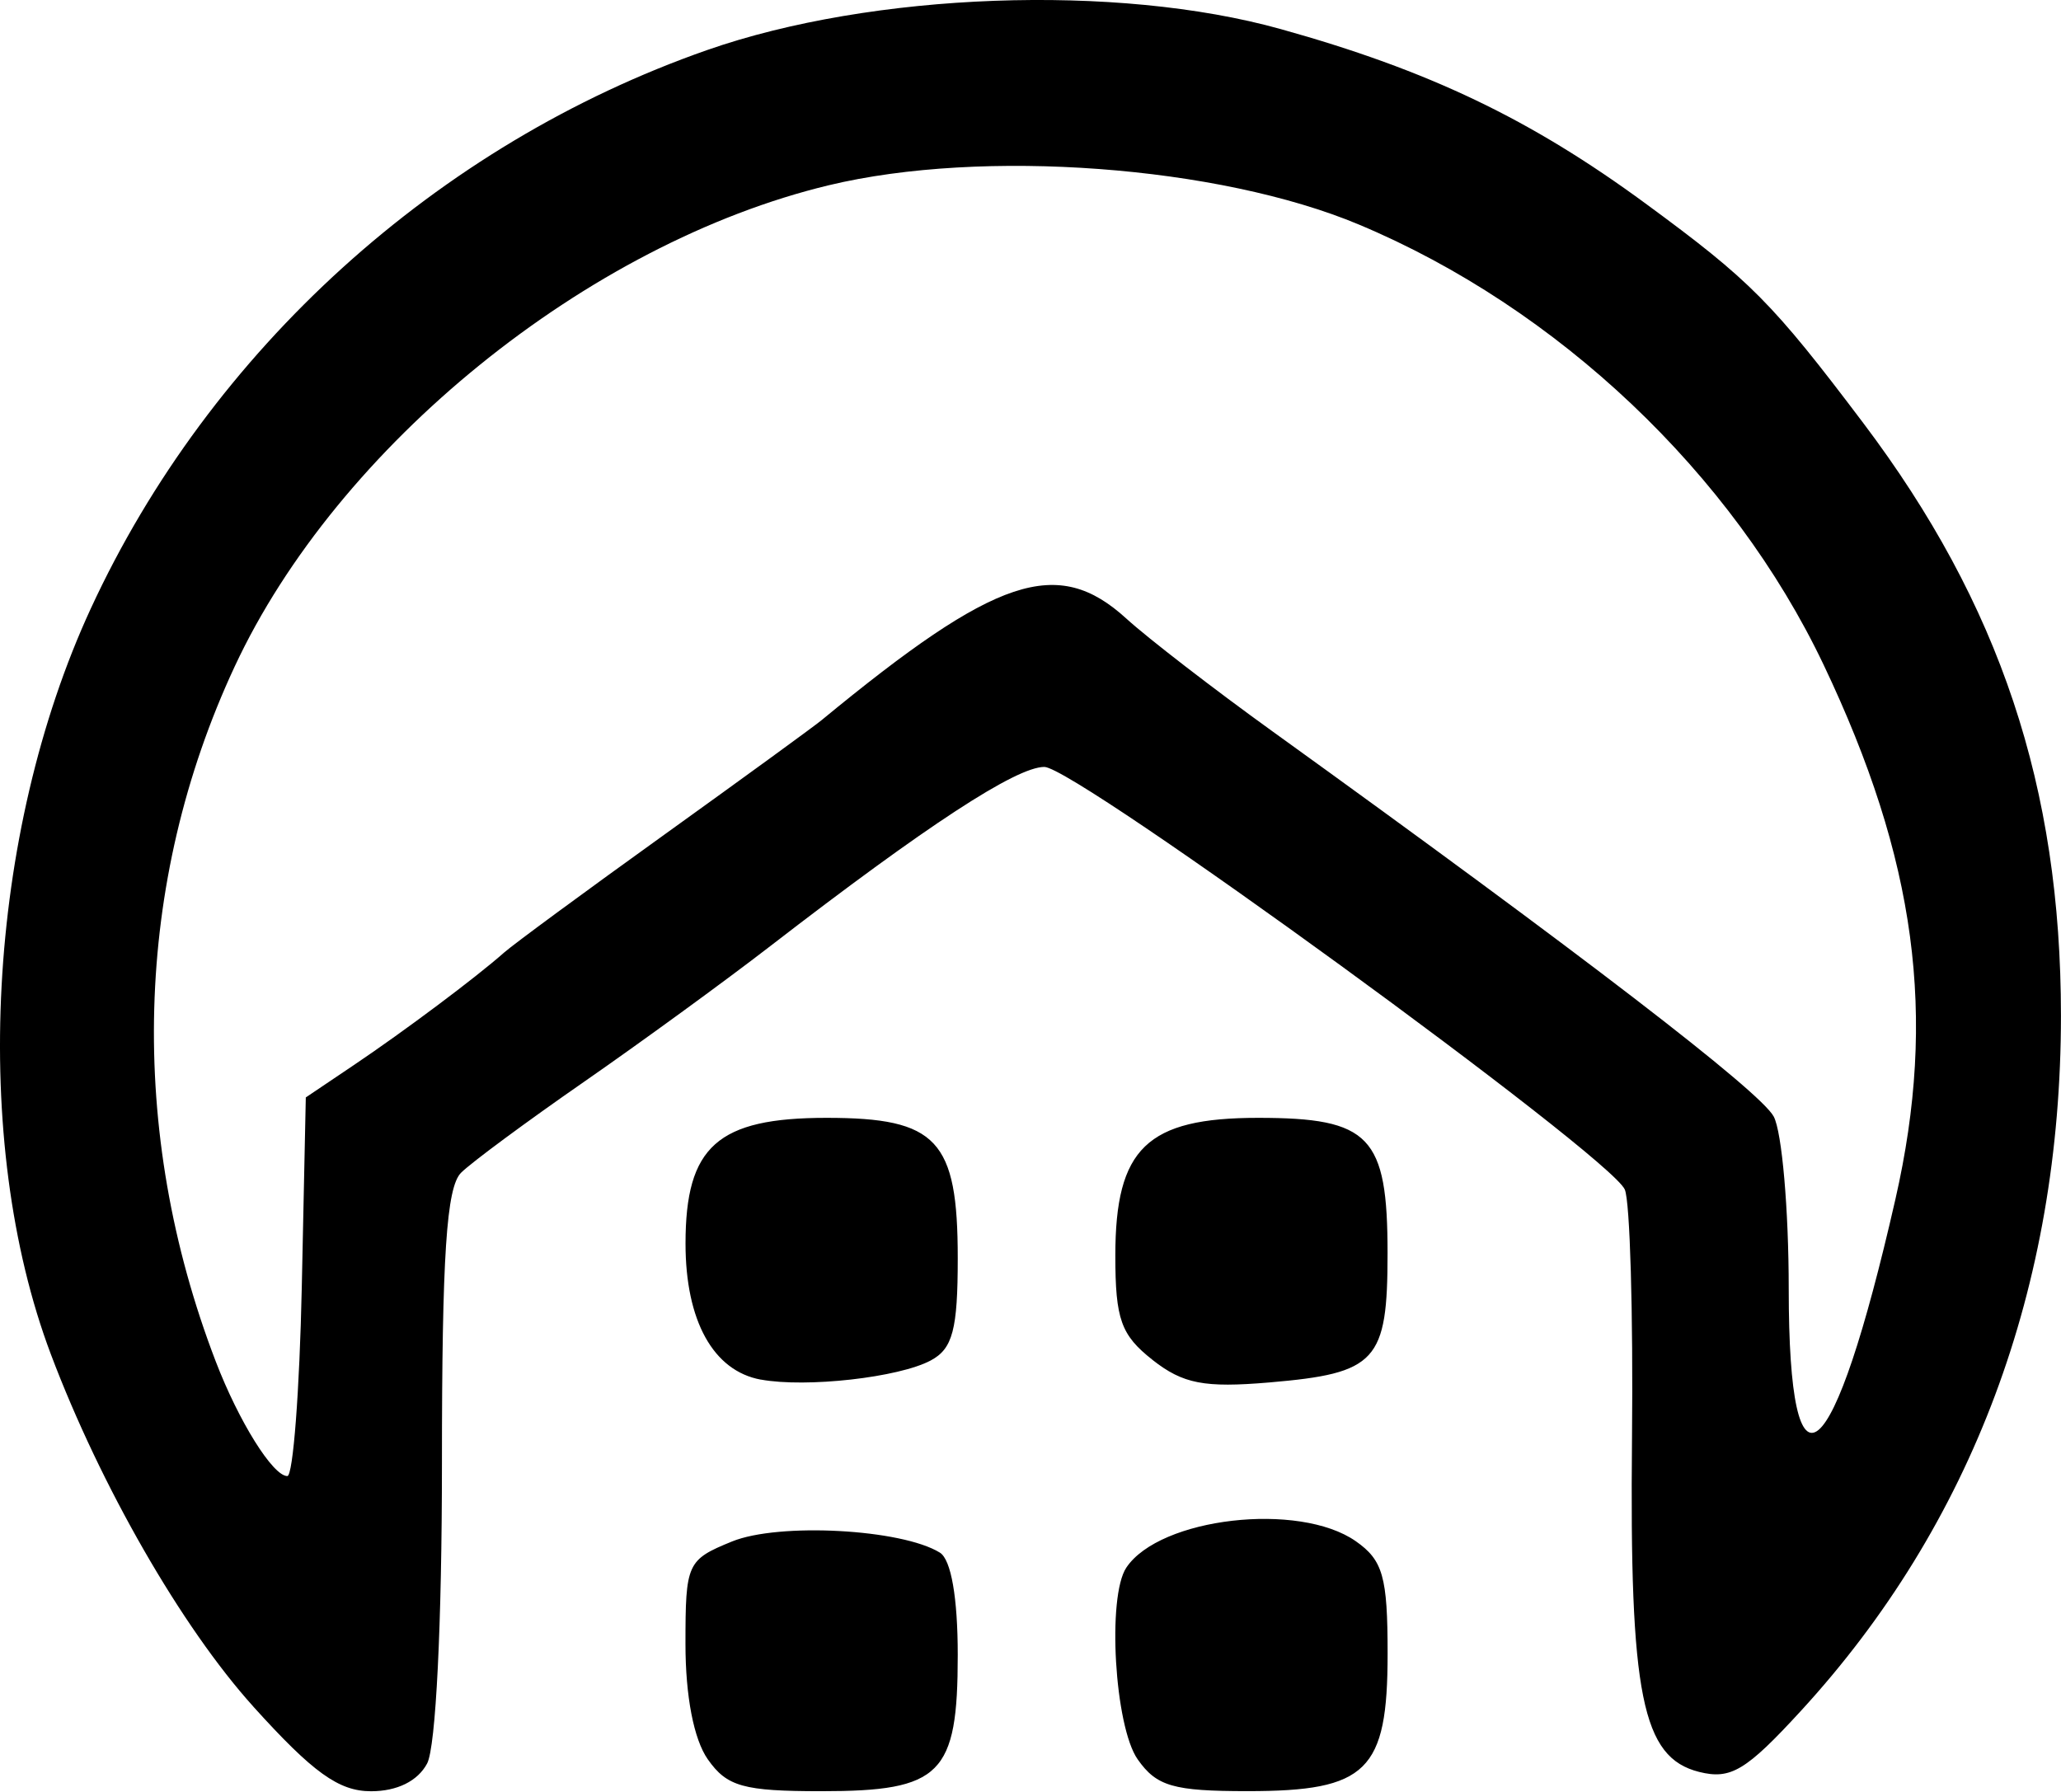
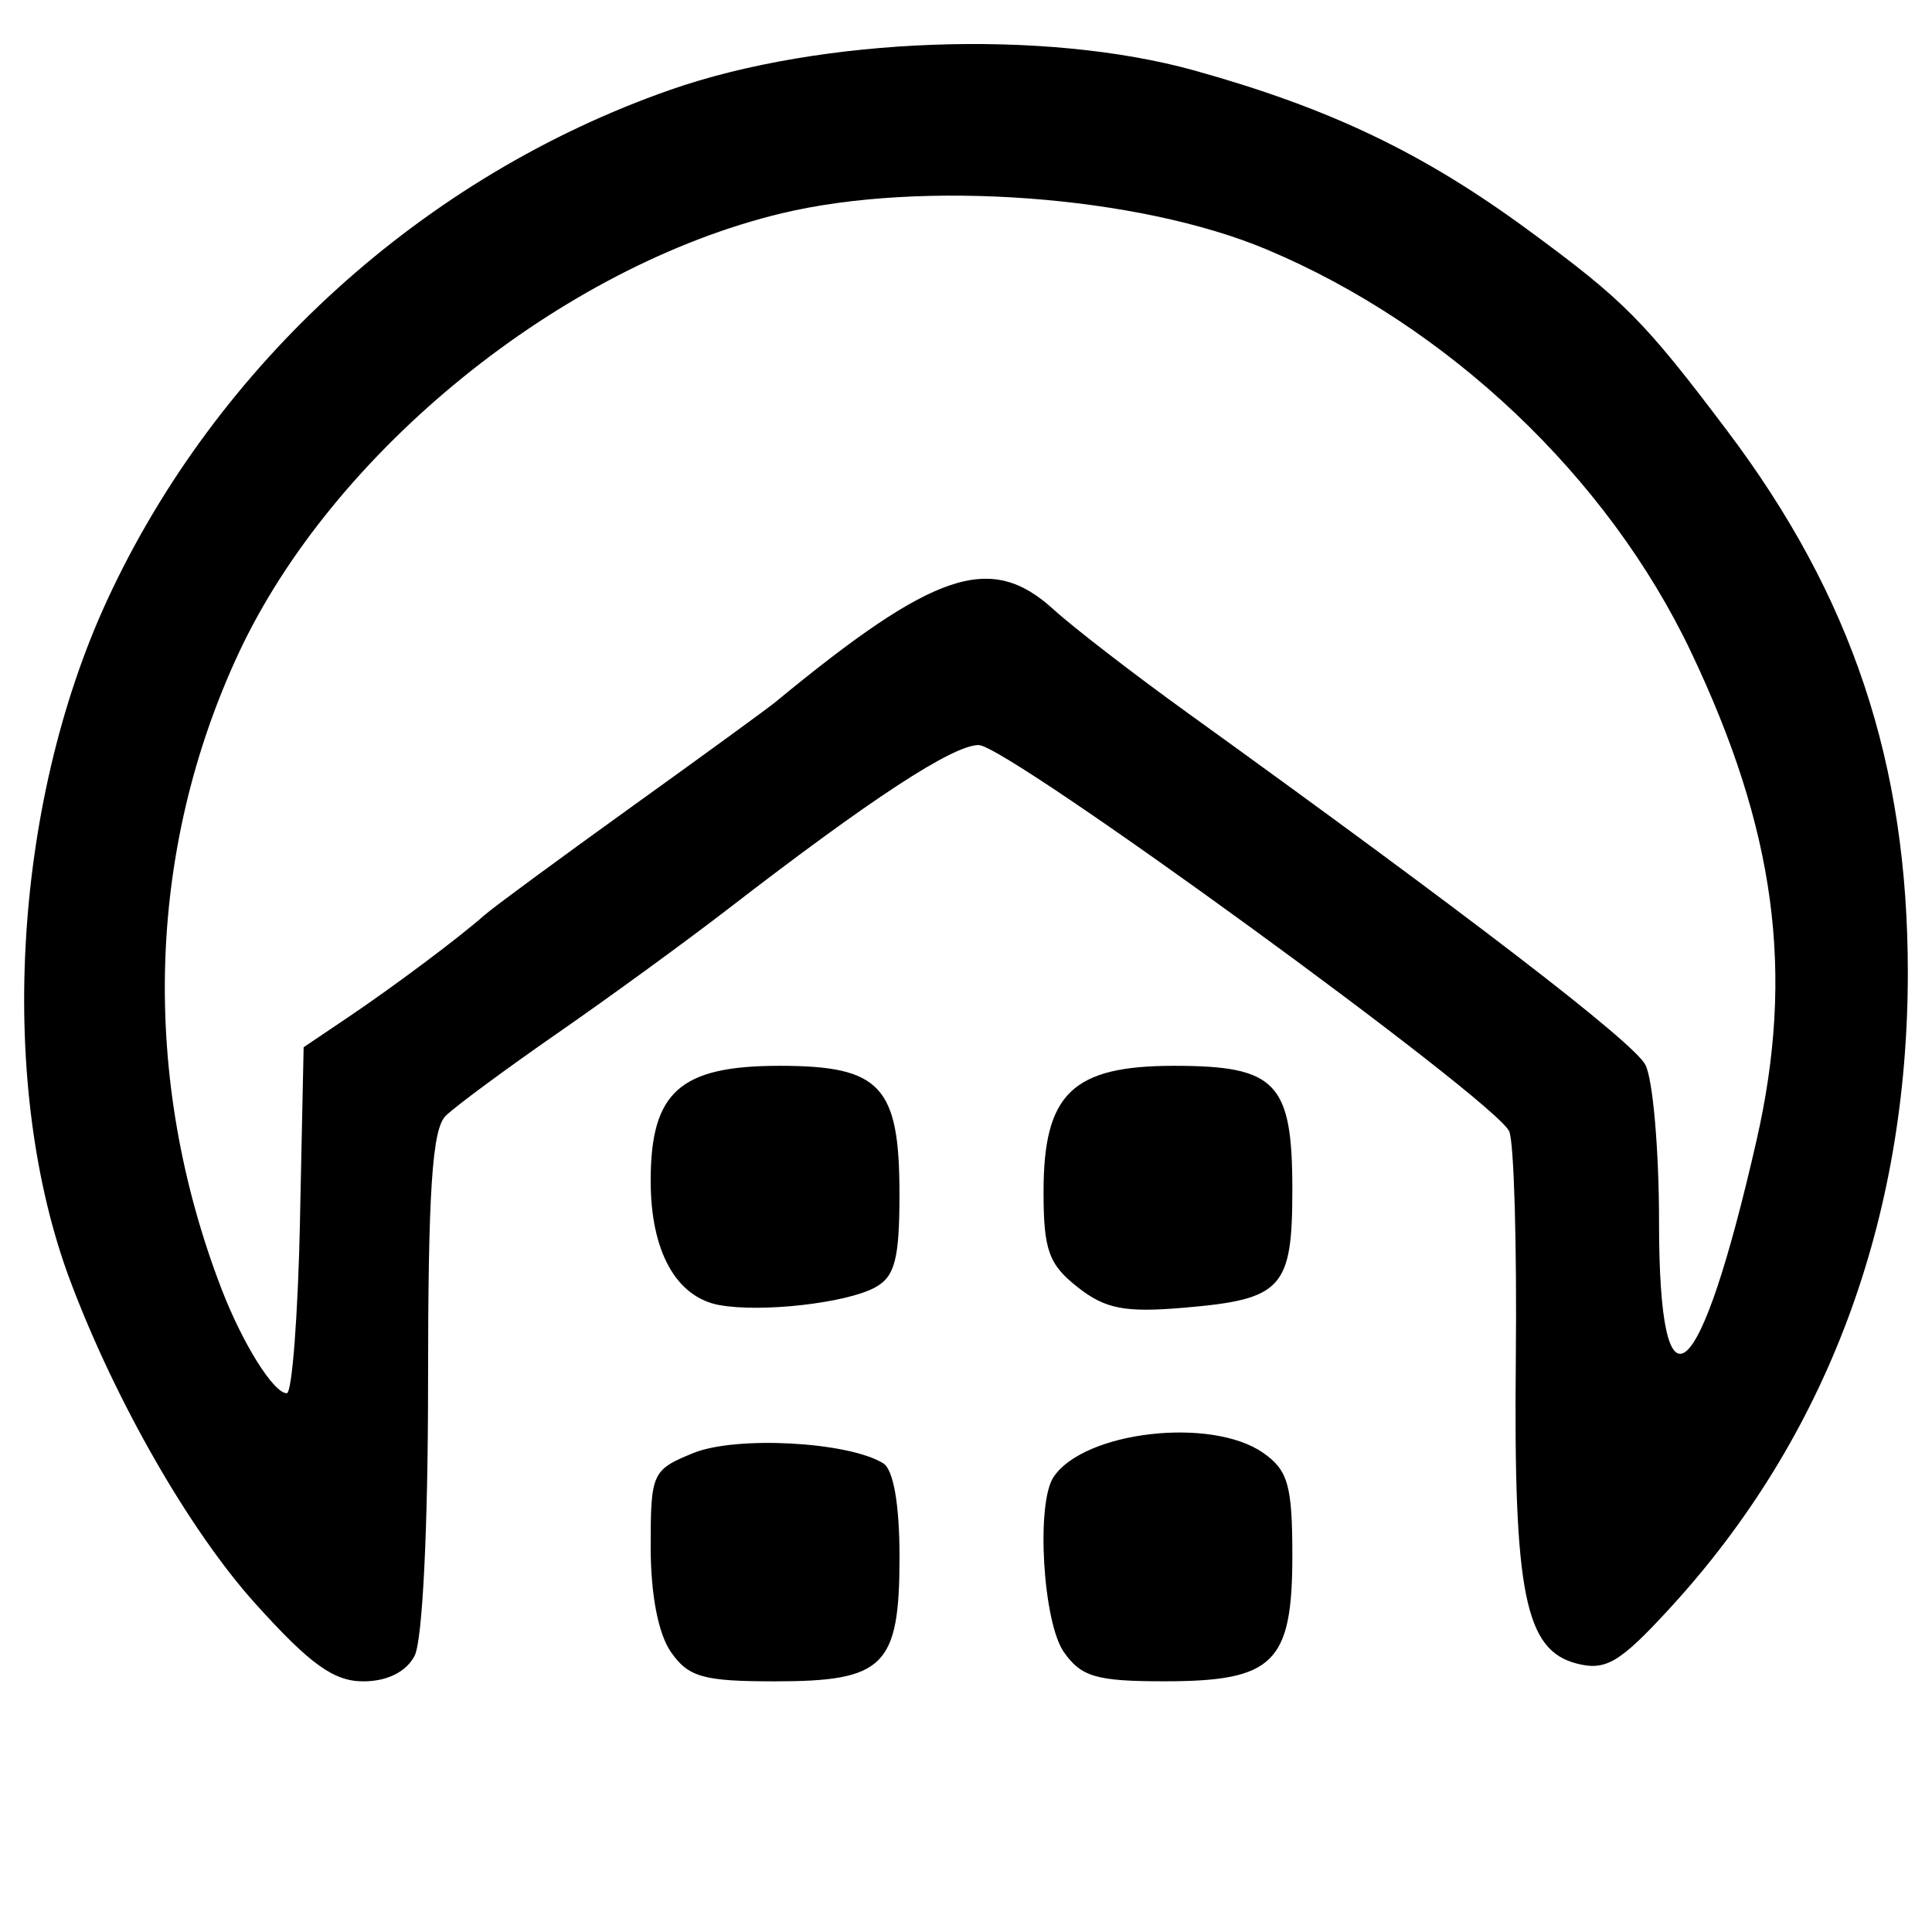
- <svg xmlns="http://www.w3.org/2000/svg" id="svg8" version="1.1" viewBox="0 0 38.059 33.081" height="33.081mm" width="38.059mm">
+ <svg xmlns="http://www.w3.org/2000/svg" width="40mm" height="40mm" viewBox="0 0 40 40" version="1.1" id="svg8">
  <defs id="defs2" />
-   <g transform="translate(-0.4719698,-0.3297881)" id="layer1">
-     <path id="path845" d="M 5.149,31.847 C 3.827,30.382 2.33,27.776 1.411,25.341 -0.076,21.398 0.227,15.728 2.149,11.568 4.353,6.797 8.544,2.999 13.528,1.255 16.574,0.189 21.097,0.023 24.119,0.866 c 2.734,0.762 4.612,1.66 6.738,3.221 1.945,1.428 2.342,1.829 4.023,4.056 2.522,3.343 3.65,6.726 3.65,10.945 0,5.009 -1.642,9.399 -4.804,12.842 -1.012,1.102 -1.294,1.271 -1.877,1.125 -1.056,-0.265 -1.287,-1.413 -1.24,-6.167 0.023,-2.306 -0.037,-4.371 -0.133,-4.589 -0.274,-0.623 -10.138,-7.805 -10.719,-7.805 -0.521,0 -2.176,1.082 -5.058,3.307 -0.848,0.655 -2.401,1.786 -3.45,2.514 -1.049,0.728 -2.067,1.48 -2.262,1.673 -0.271,0.268 -0.354,1.528 -0.354,5.375 0,2.958 -0.113,5.236 -0.274,5.537 -0.173,0.324 -0.553,0.512 -1.036,0.512 -0.595,0 -1.072,-0.344 -2.174,-1.564 z m 0.896,-7.753 0.074,-3.496 0.888,-0.598 c 0.939,-0.632 2.259,-1.621 2.773,-2.077 0.169,-0.15 1.499,-1.129 2.954,-2.174 1.455,-1.046 2.765,-1.999 2.91,-2.119 3.226,-2.659 4.356,-3.035 5.628,-1.875 0.397,0.362 1.615,1.302 2.706,2.088 5.689,4.099 9,6.644 9.248,7.108 0.152,0.285 0.277,1.716 0.277,3.181 0,4.092 0.816,3.407 1.97,-1.653 0.773,-3.39 0.386,-6.272 -1.326,-9.872 C 32.467,9.075 29.238,6.016 25.566,4.477 22.977,3.392 18.616,3.068 15.777,3.751 11.323,4.821 6.705,8.563 4.805,12.641 2.946,16.63 2.821,21.216 4.456,25.474 c 0.426,1.11 1.055,2.117 1.322,2.117 0.106,0 0.226,-1.573 0.267,-3.496 z m 7.497,8.728 c -0.258,-0.369 -0.412,-1.163 -0.412,-2.13 0,-1.491 0.028,-1.554 0.86,-1.893 0.862,-0.352 3.132,-0.231 3.838,0.206 0.207,0.128 0.33,0.829 0.33,1.889 0,2.212 -0.305,2.517 -2.517,2.517 -1.442,0 -1.745,-0.085 -2.098,-0.588 z m 7.938,0 c -0.425,-0.607 -0.567,-3.004 -0.209,-3.54 0.618,-0.925 3.189,-1.221 4.237,-0.488 0.502,0.351 0.588,0.656 0.588,2.076 0,2.171 -0.376,2.54 -2.586,2.54 -1.372,0 -1.68,-0.089 -2.03,-0.588 z m -6.958,-7.012 c -0.879,-0.161 -1.391,-1.087 -1.391,-2.513 0,-1.796 0.591,-2.322 2.605,-2.322 2.042,0 2.422,0.407 2.422,2.591 0,1.32 -0.093,1.673 -0.499,1.89 -0.589,0.315 -2.296,0.507 -3.137,0.353 z m 7.234,-0.364 c -0.584,-0.459 -0.688,-0.75 -0.688,-1.927 0,-1.983 0.582,-2.544 2.637,-2.544 2.068,0 2.39,0.337 2.39,2.5 0,1.999 -0.201,2.218 -2.184,2.387 -1.201,0.102 -1.593,0.026 -2.156,-0.416 z" style="fill:#000000;stroke-width:0.265" />
+   <g id="layer1" transform="translate(-1.574426,4.970413)">
+     <path style="fill:#000000;stroke-width:0.271" d="M 6.867,28.237 C 5.512,26.736 3.978,24.066 3.037,21.57 1.513,17.529 1.824,11.72 3.793,7.456 6.051,2.567 10.346,-1.325 15.453,-3.111 c 3.122,-1.092 7.756,-1.262 10.854,-0.399 2.801,0.781 4.726,1.701 6.905,3.301 1.993,1.463 2.4,1.874 4.122,4.157 2.584,3.426 3.74,6.892 3.74,11.215 0,5.133 -1.683,9.631 -4.923,13.159 -1.037,1.129 -1.326,1.302 -1.923,1.152 -1.082,-0.272 -1.319,-1.448 -1.27,-6.319 0.023,-2.363 -0.038,-4.479 -0.137,-4.702 -0.281,-0.638 -10.389,-7.998 -10.984,-7.998 -0.534,0 -2.23,1.109 -5.183,3.389 -0.869,0.671 -2.46,1.83 -3.536,2.576 -1.075,0.746 -2.119,1.517 -2.318,1.714 -0.278,0.274 -0.363,1.566 -0.363,5.508 0,3.031 -0.115,5.366 -0.281,5.674 -0.178,0.332 -0.567,0.524 -1.062,0.524 -0.609,0 -1.099,-0.352 -2.227,-1.603 z m 0.918,-7.944 0.076,-3.582 0.91,-0.613 c 0.962,-0.648 2.315,-1.661 2.842,-2.128 0.174,-0.154 1.536,-1.156 3.027,-2.228 1.491,-1.071 2.833,-2.049 2.982,-2.172 3.306,-2.724 4.464,-3.11 5.767,-1.921 0.407,0.371 1.655,1.334 2.773,2.14 5.83,4.201 9.223,6.809 9.477,7.284 0.156,0.292 0.284,1.758 0.284,3.259 0,4.193 0.836,3.491 2.019,-1.694 C 38.734,15.165 38.338,12.212 36.583,8.523 34.861,4.902 31.552,1.767 27.789,0.19 25.136,-0.922 20.667,-1.253 17.758,-0.554 13.194,0.542 8.462,4.377 6.514,8.556 4.609,12.644 4.482,17.343 6.157,21.706 c 0.437,1.137 1.081,2.169 1.355,2.169 0.109,0 0.232,-1.612 0.274,-3.582 z m 7.683,8.944 c -0.265,-0.378 -0.422,-1.191 -0.422,-2.183 0,-1.528 0.029,-1.592 0.881,-1.94 0.883,-0.361 3.209,-0.236 3.933,0.211 0.212,0.131 0.338,0.85 0.338,1.936 0,2.267 -0.312,2.579 -2.58,2.579 -1.478,0 -1.789,-0.087 -2.15,-0.603 z m 8.134,0 c -0.436,-0.622 -0.581,-3.079 -0.215,-3.627 0.633,-0.948 3.268,-1.251 4.341,-0.5 0.514,0.36 0.603,0.673 0.603,2.127 0,2.224 -0.385,2.602 -2.649,2.602 -1.406,0 -1.722,-0.092 -2.08,-0.603 z M 16.472,22.051 c -0.901,-0.165 -1.426,-1.114 -1.426,-2.575 0,-1.84 0.605,-2.38 2.669,-2.38 2.093,0 2.482,0.417 2.482,2.655 0,1.352 -0.096,1.715 -0.511,1.937 -0.603,0.323 -2.353,0.52 -3.214,0.362 z m 7.413,-0.373 c -0.599,-0.471 -0.705,-0.768 -0.705,-1.975 0,-2.032 0.596,-2.607 2.702,-2.607 2.119,0 2.449,0.345 2.449,2.562 0,2.048 -0.206,2.273 -2.238,2.446 -1.231,0.105 -1.633,0.027 -2.209,-0.426 z" id="path845" />
  </g>
</svg>
